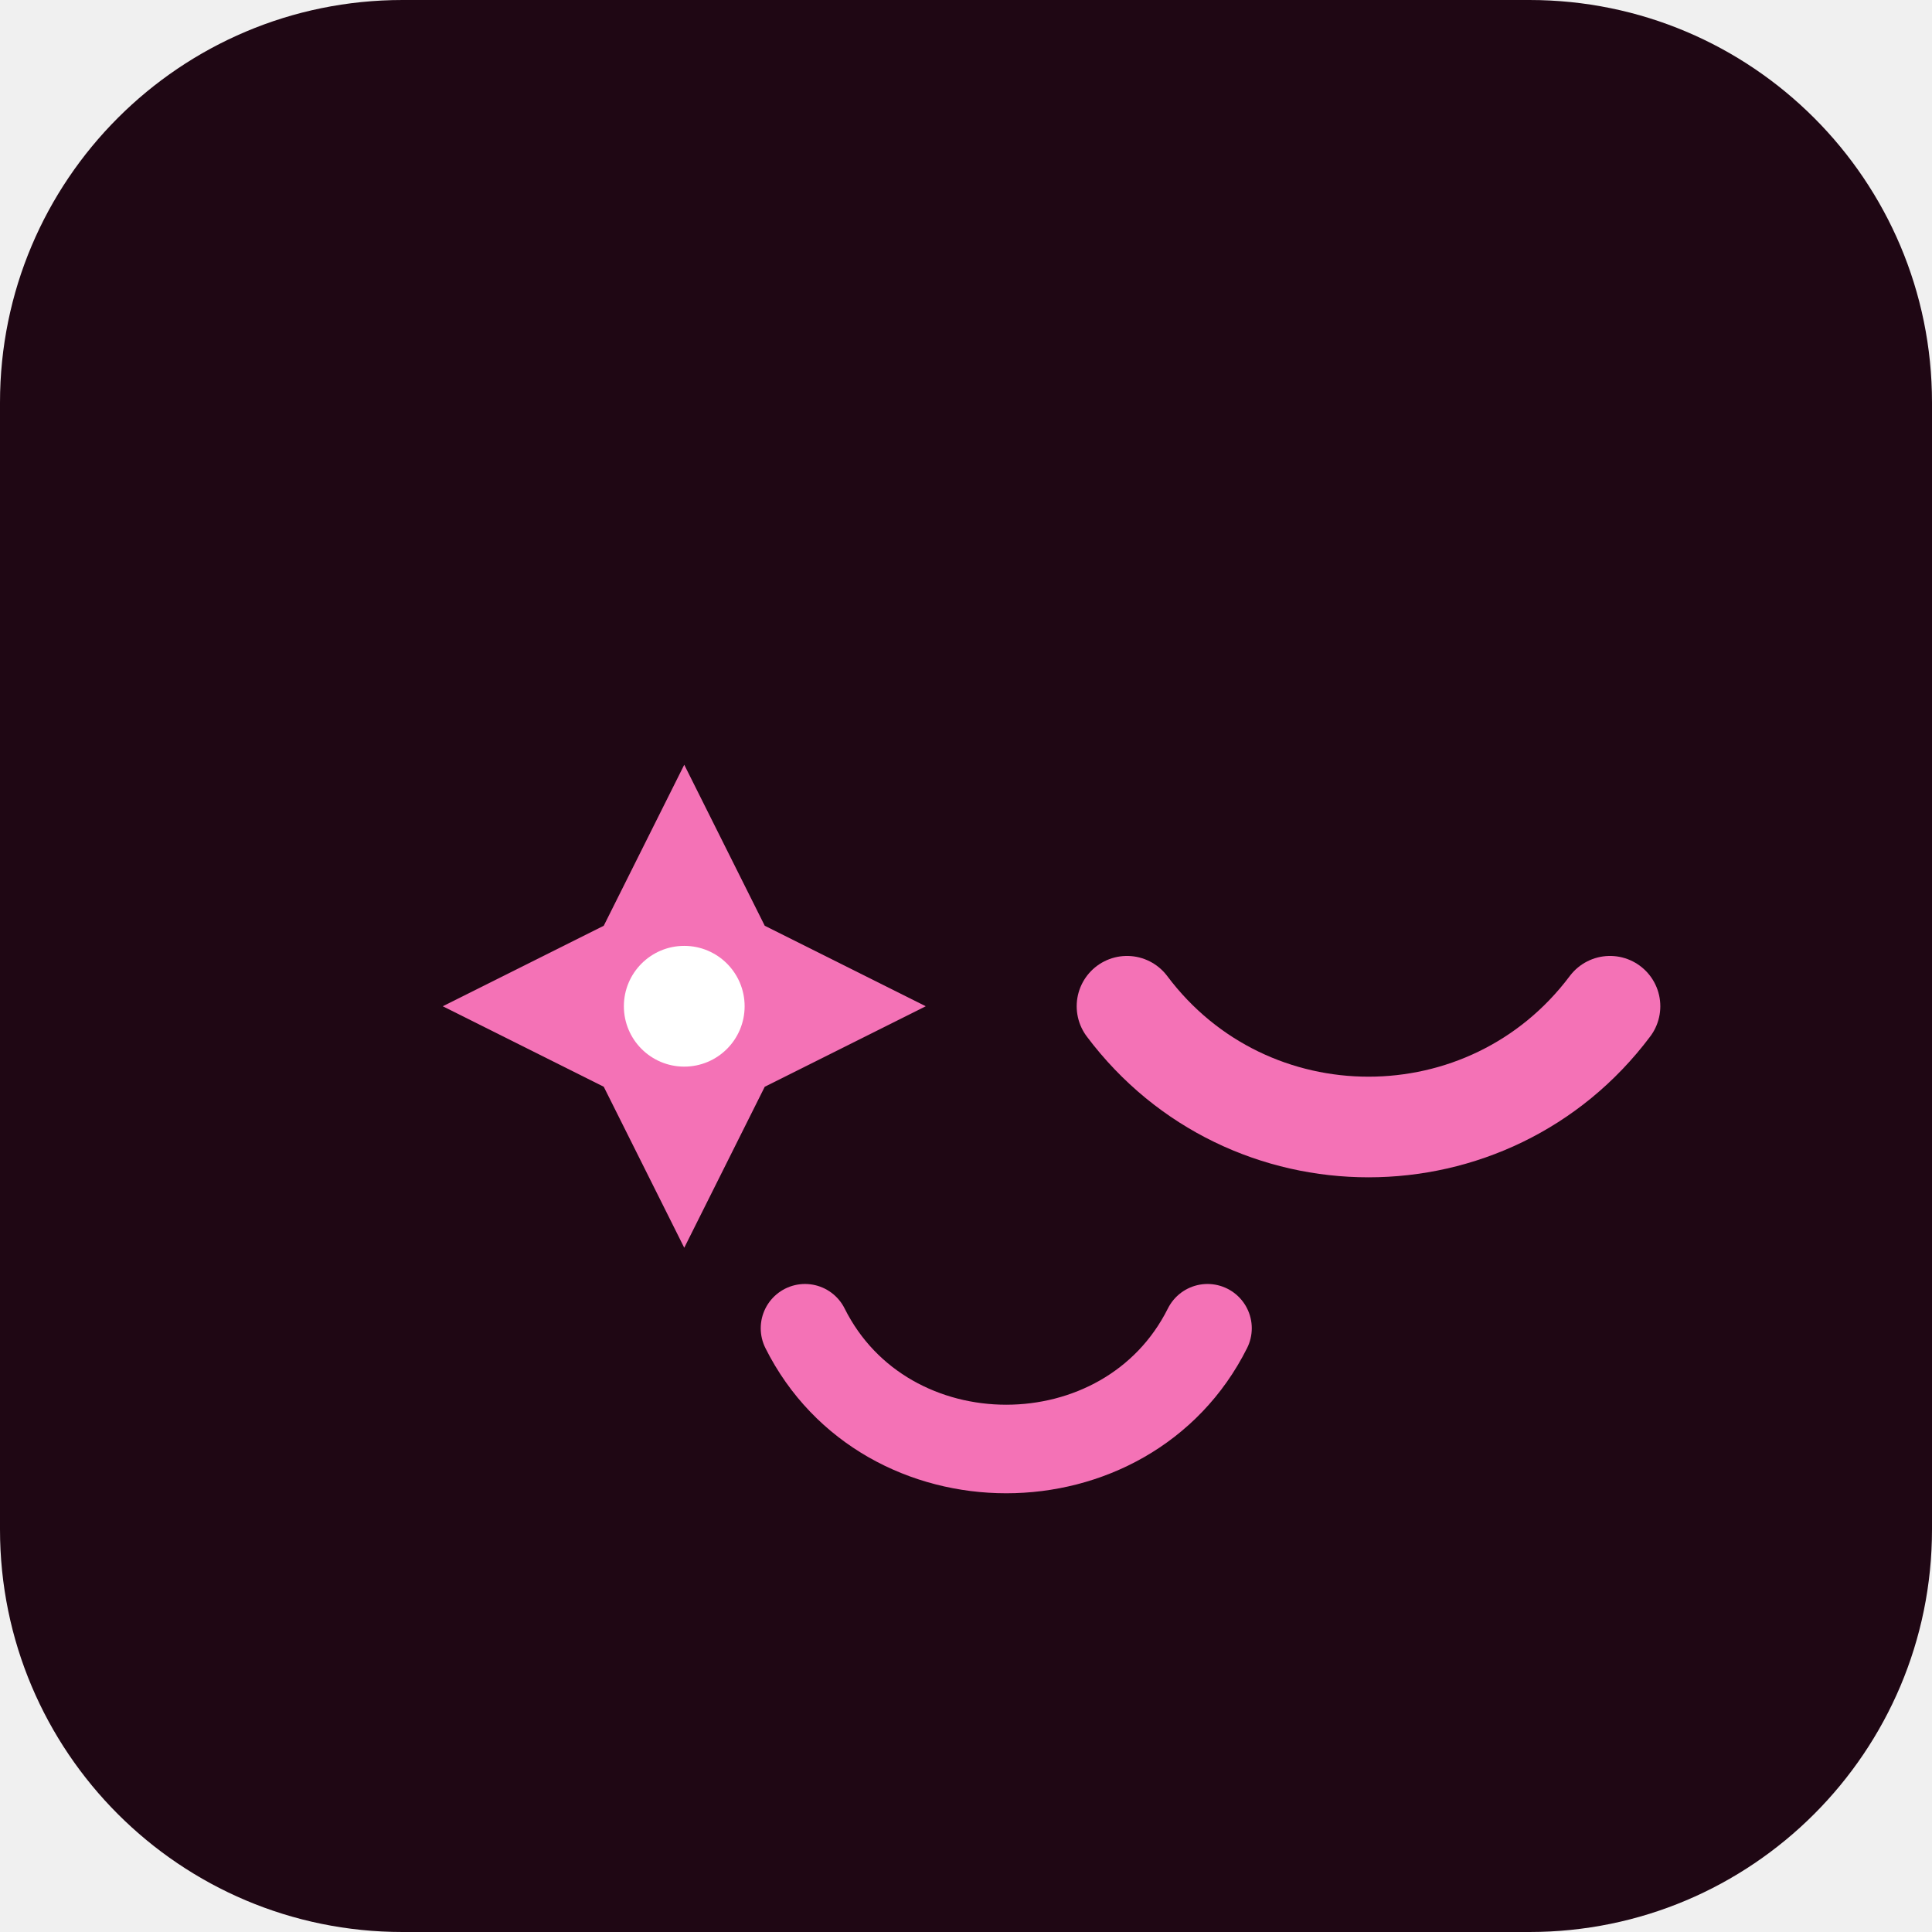
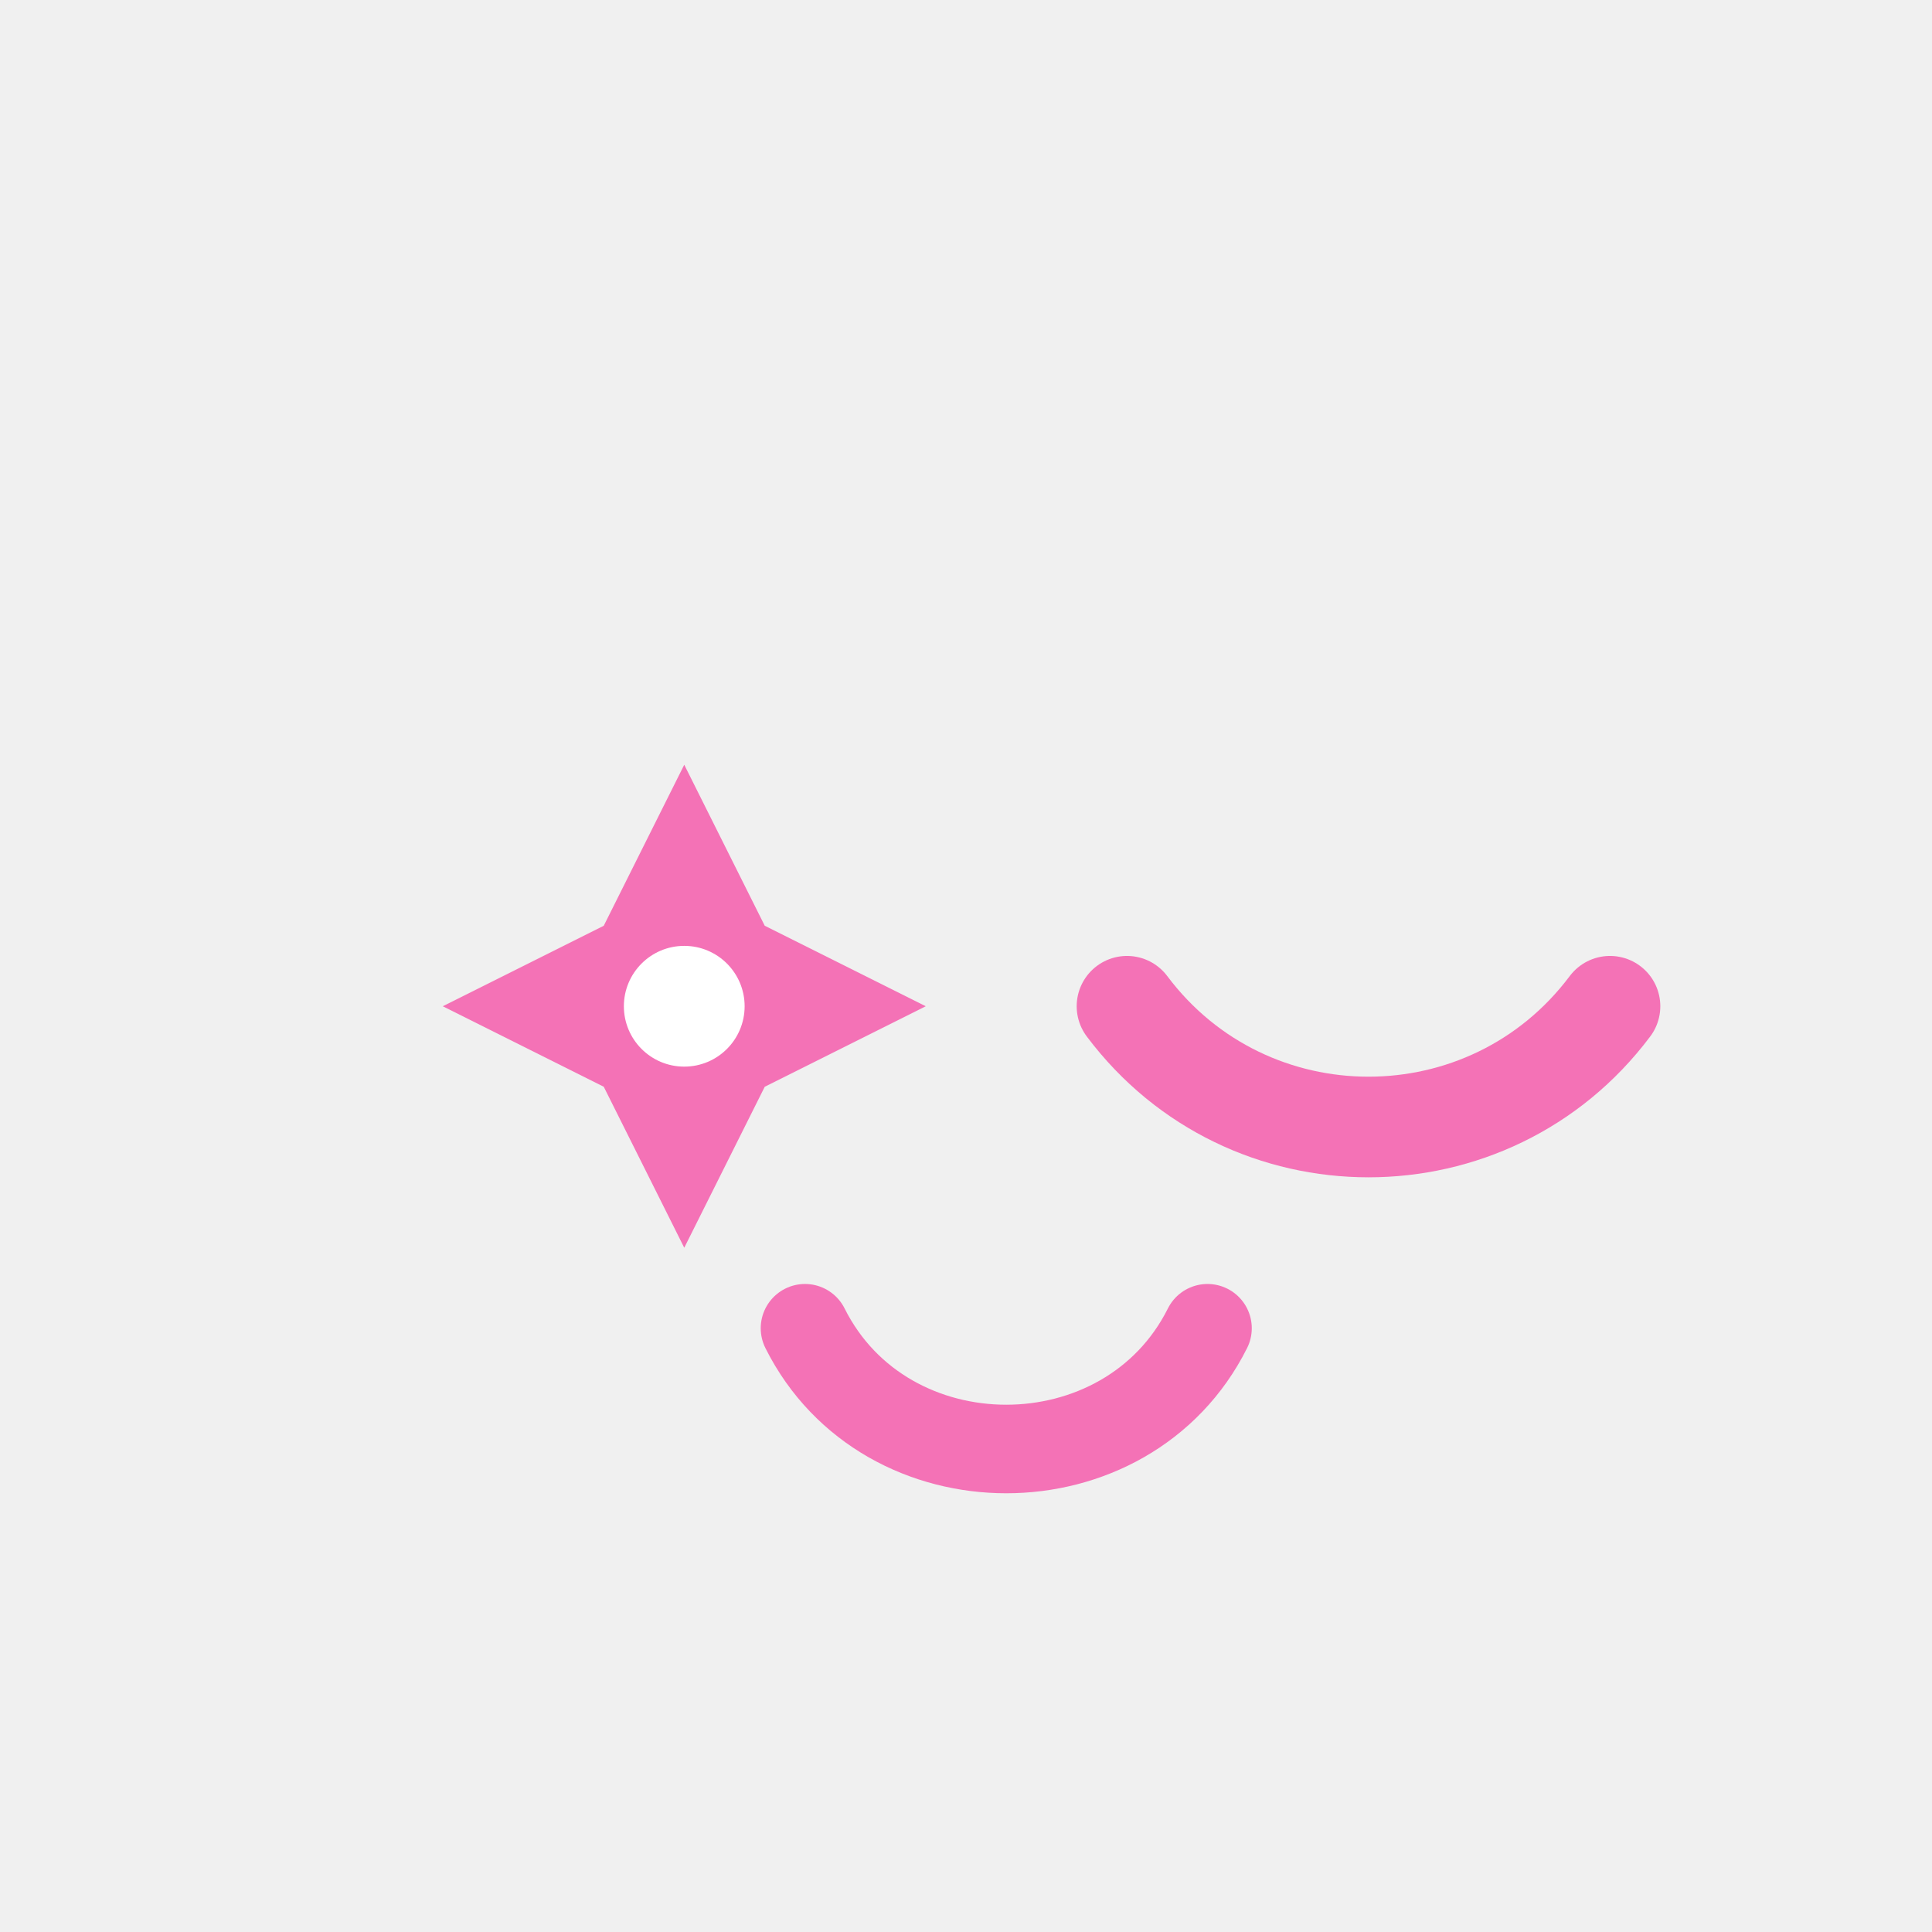
<svg xmlns="http://www.w3.org/2000/svg" viewBox="0 0 48 48" fill="none">
-   <rect width="48" height="48" rx="10" fill="#1f0714" />
  <path d="M17 19L19 23L23 25L19 27L17 31L15 27L11 25L15 23Z" fill="#f472b6" />
  <circle cx="17" cy="25" r="1.5" fill="#ffffff" />
  <path d="M28 25C31 29 37 29 40 25" stroke="#f472b6" stroke-width="2.5" stroke-linecap="round" />
  <path d="M20 33C22 37 28 37 30 33" stroke="#f472b6" stroke-width="2.2" stroke-linecap="round" />
</svg>
